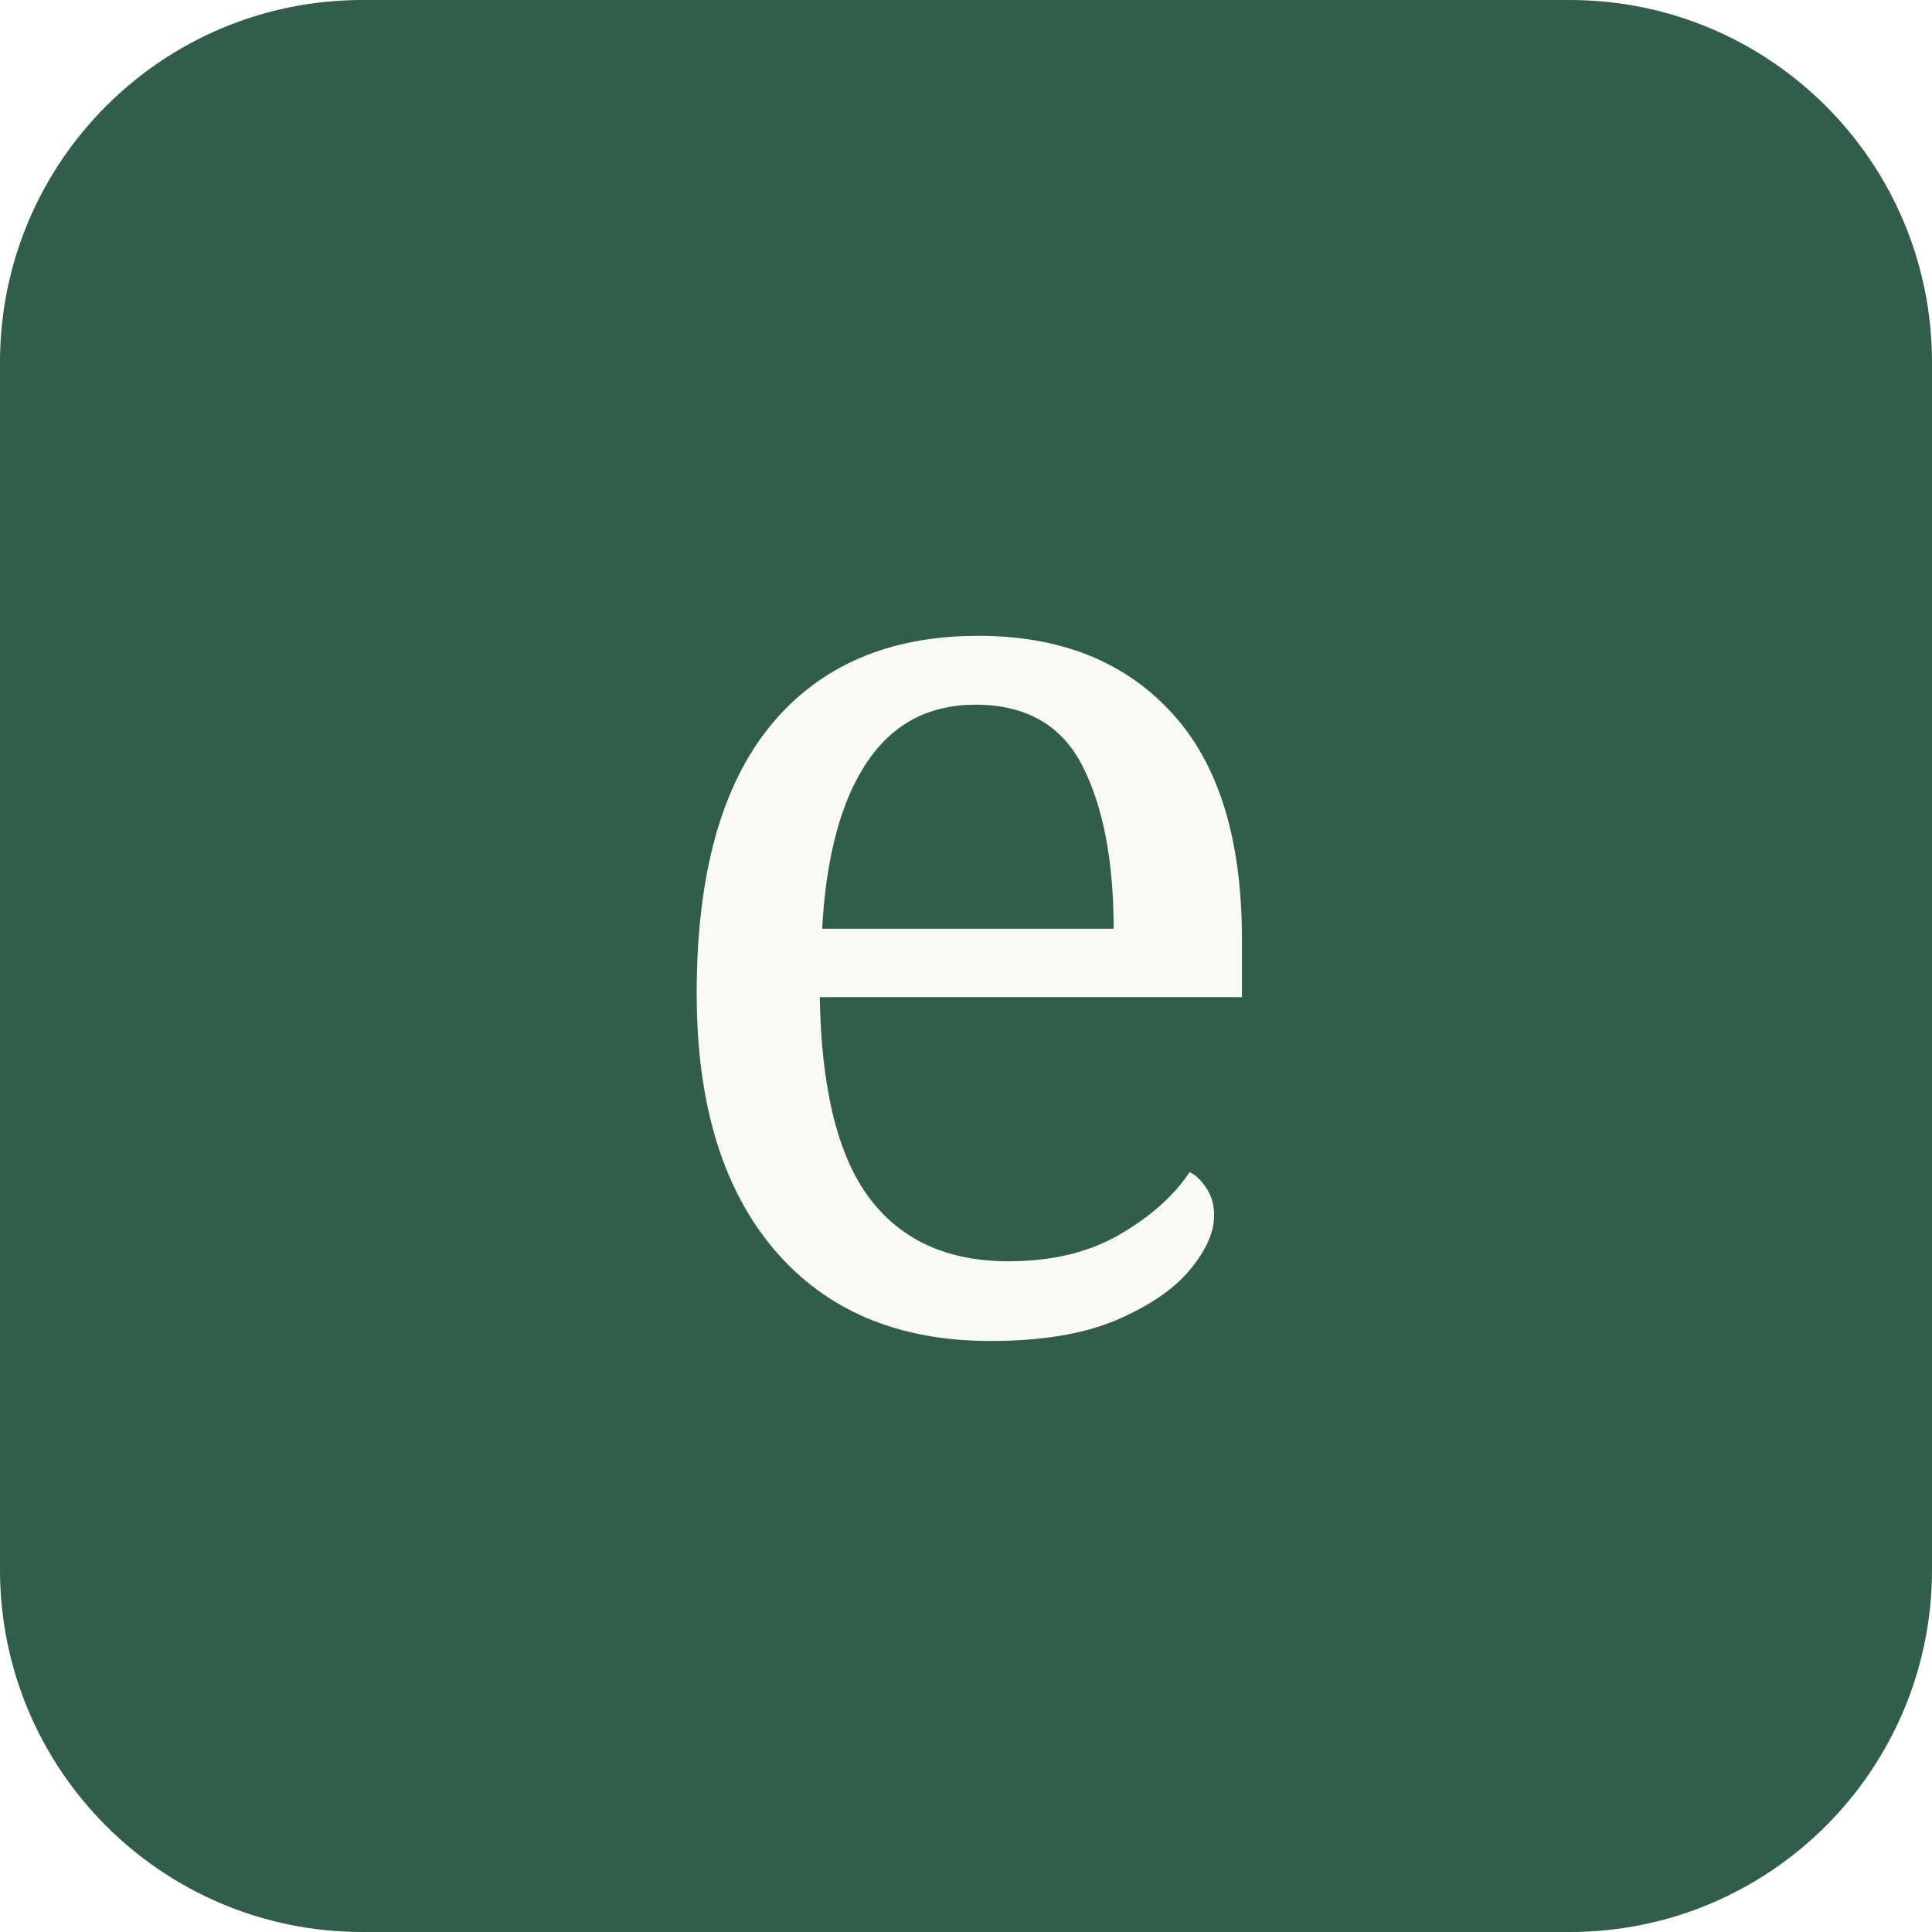
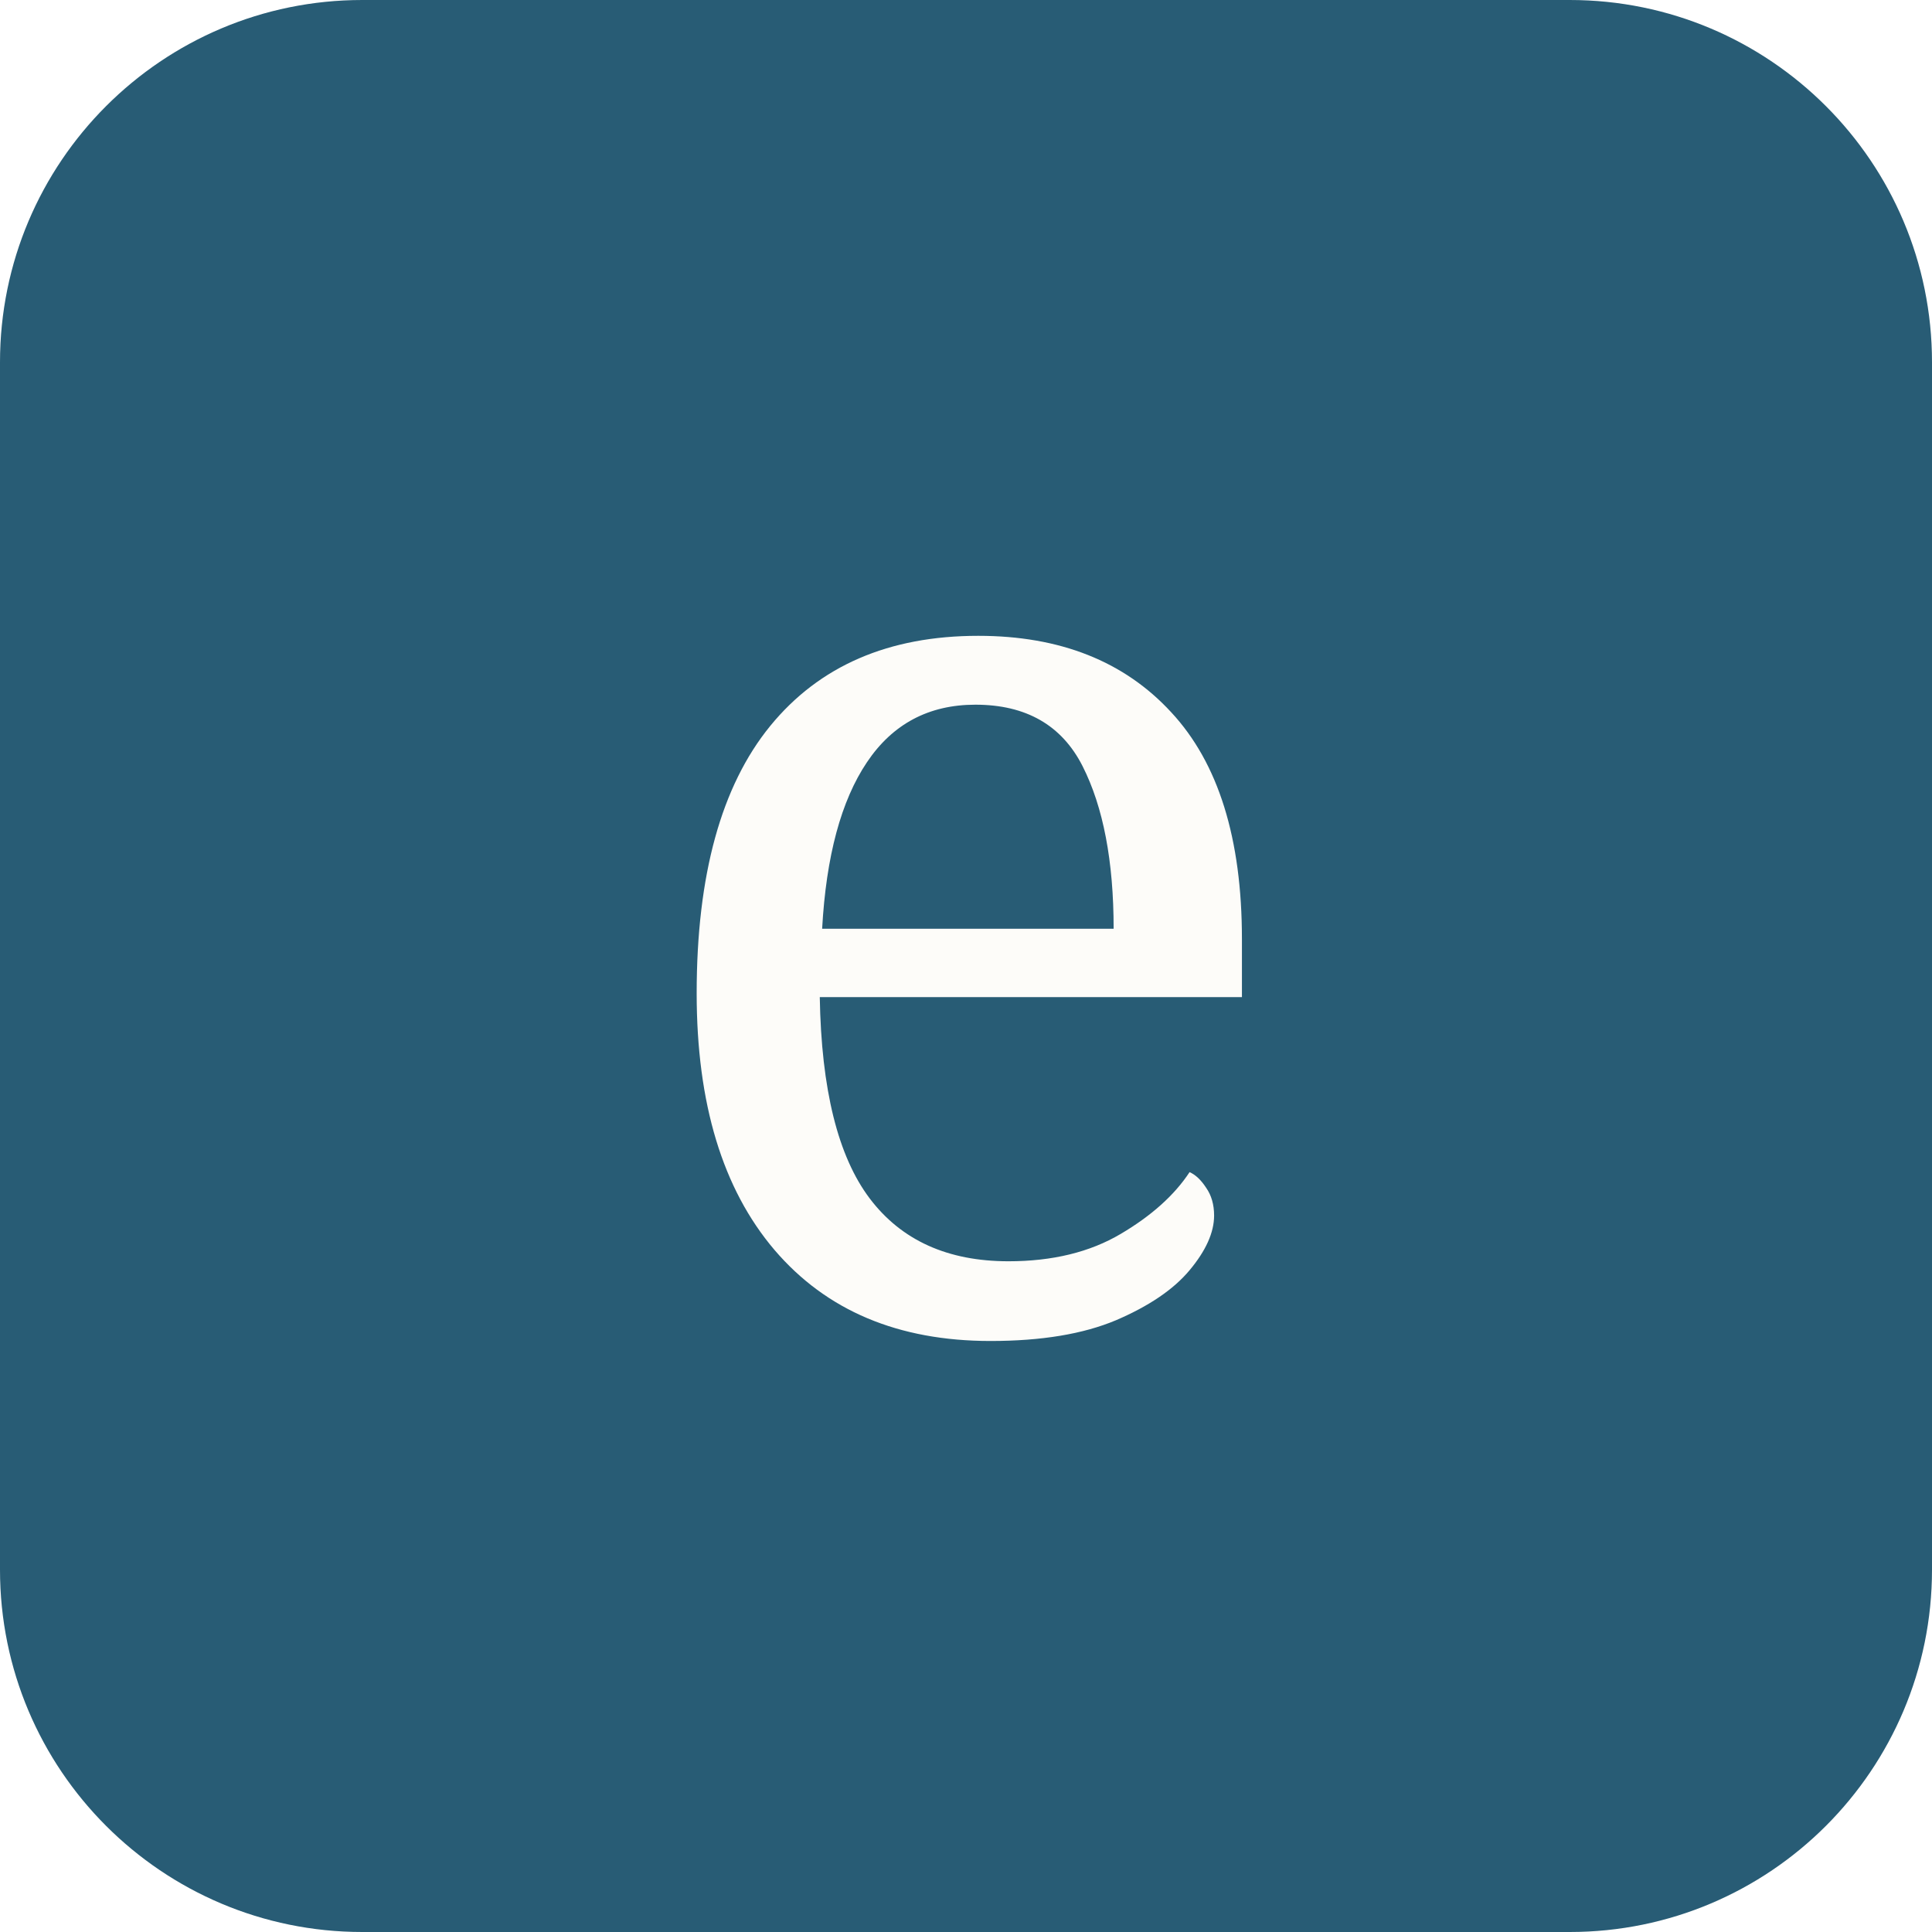
<svg xmlns="http://www.w3.org/2000/svg" viewBox="0 0 64 64">
-   <rect width="64" height="64" rx="12" fill="#315e49" />
-   <text x="32" y="44" text-anchor="middle" font-family="Georgia,serif" font-size="42" fill="#faf9f6">e</text>
+   <rect width="64" height="64" rx="12" fill="#285c75" />
+   <text x="32" y="44" text-anchor="middle" font-family="Georgia,serif" font-size="42" fill="#fdfcf9">e</text>
</svg>
